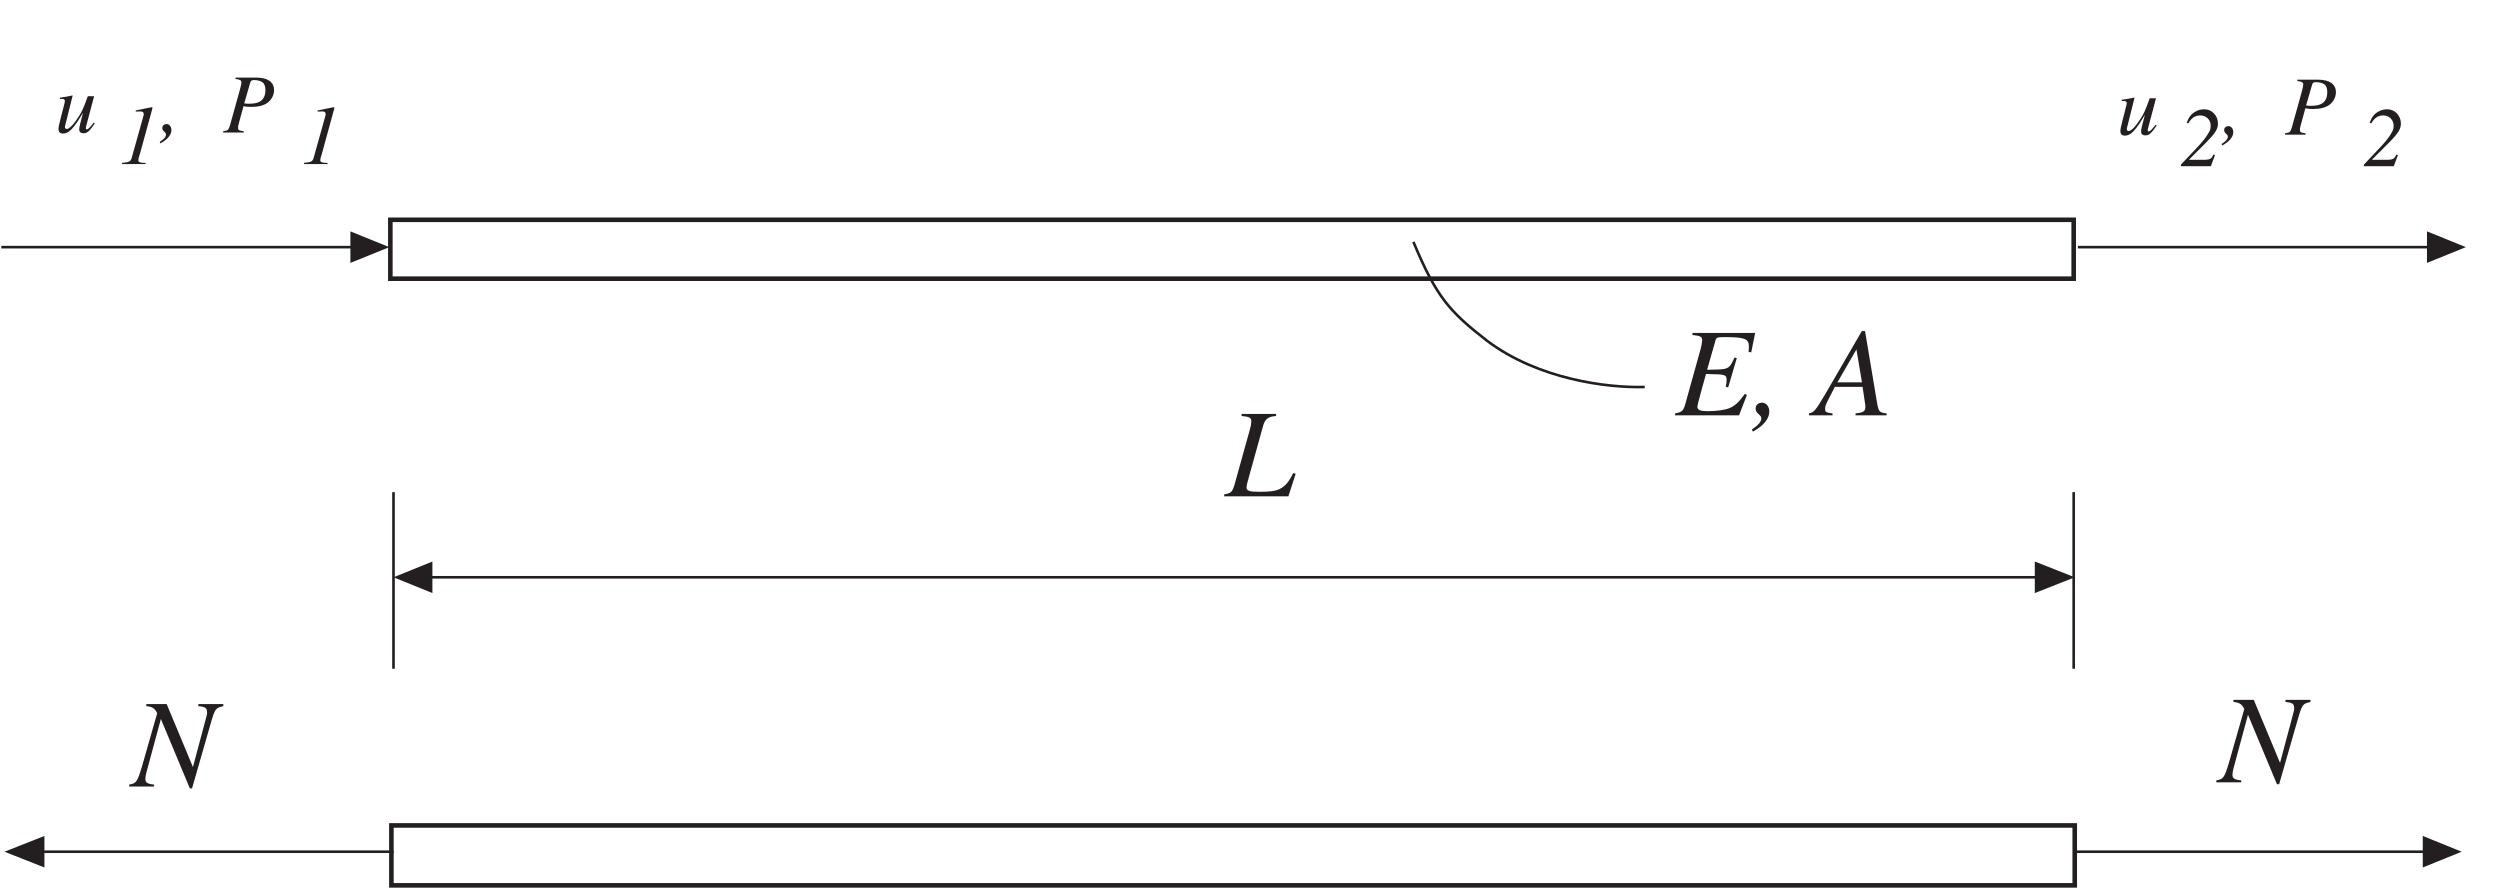
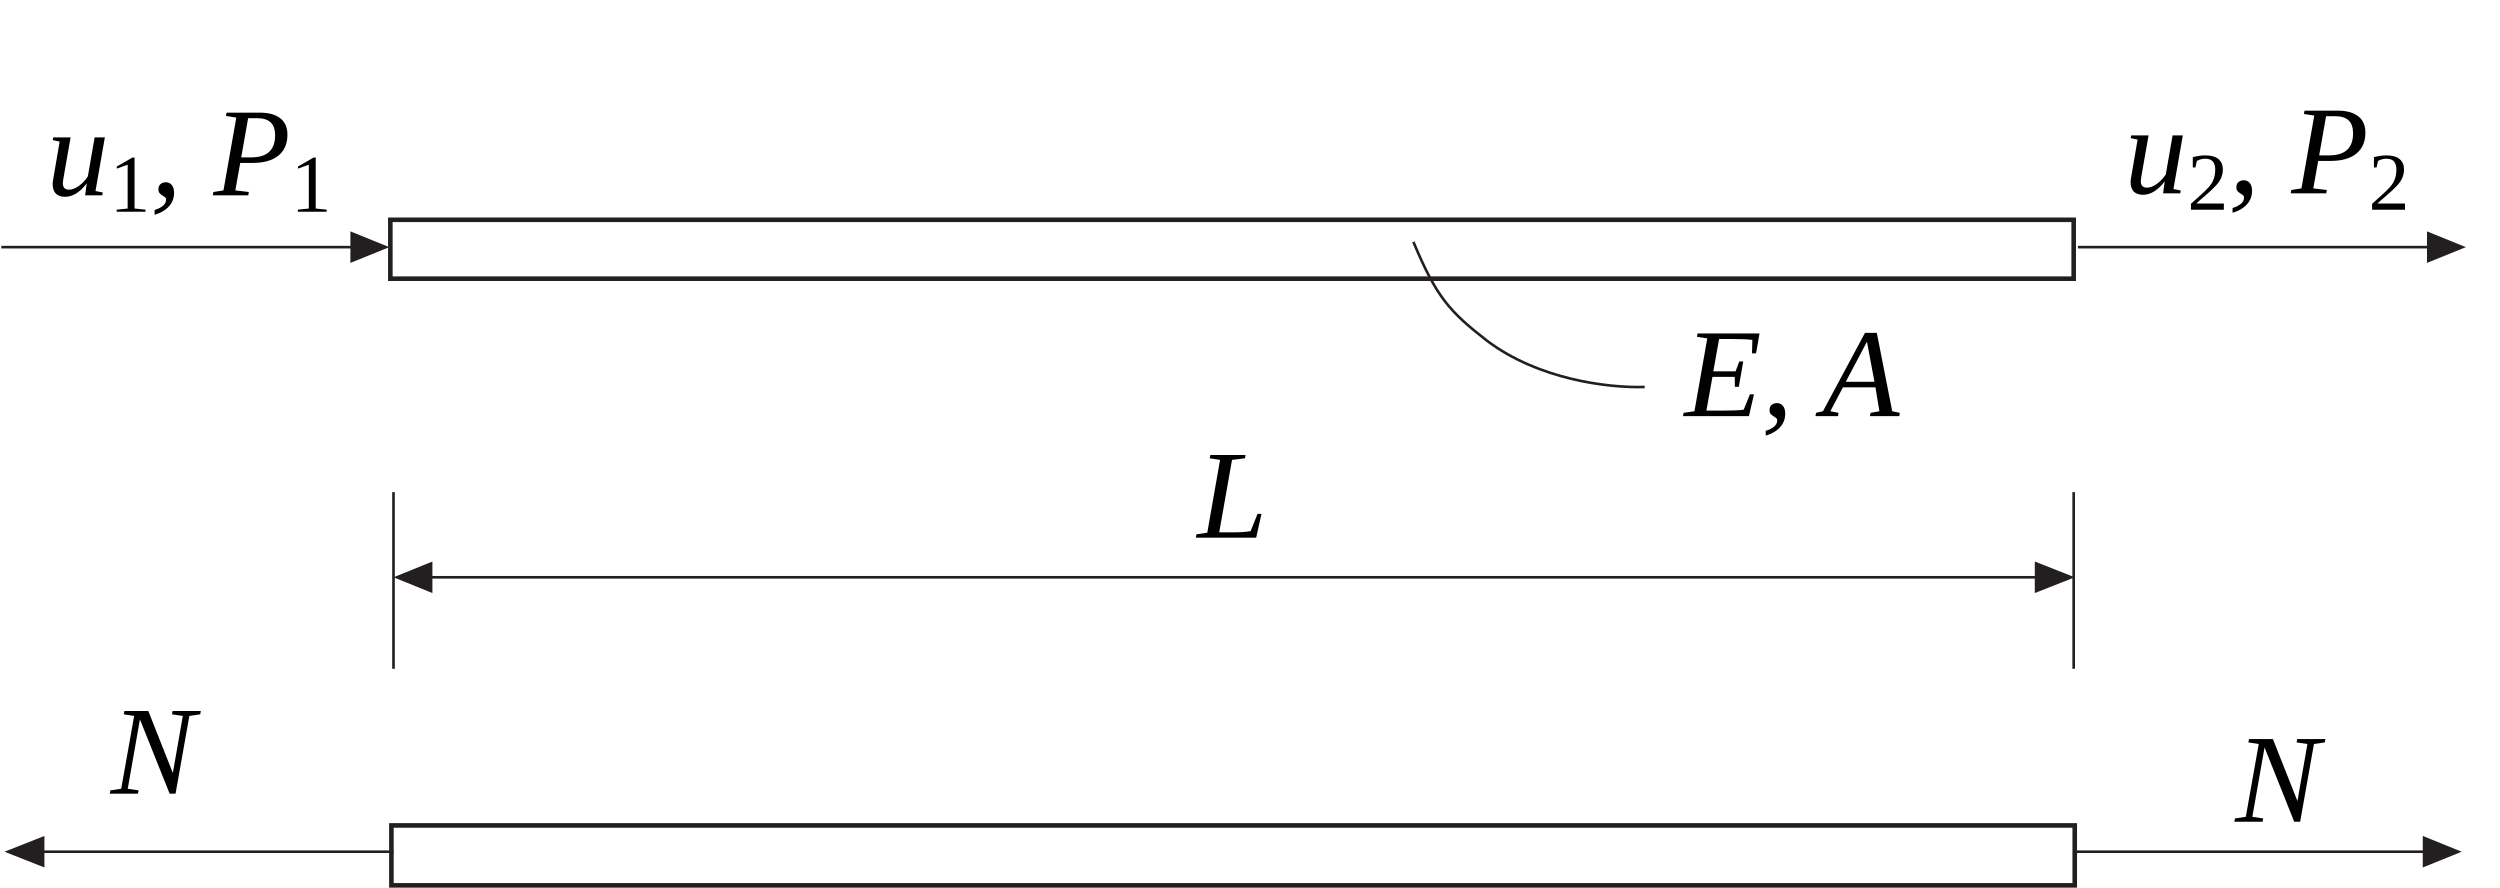
<svg xmlns="http://www.w3.org/2000/svg" version="1.1" id="svg1" width="317.027" height="112.573" viewBox="0 0 317.027 112.573">
  <defs id="defs1" />
  <g id="g1">
    <path id="path1" d="m 371.25,635.25 h 1601 v -56 h -1601 z" style="fill:none;stroke:#231f20;stroke-width:4.359;stroke-linecap:butt;stroke-linejoin:miter;stroke-miterlimit:3.864;stroke-dasharray:none;stroke-opacity:1" transform="matrix(0.1333333,0,0,-0.1333333,0,112.5733)" />
    <path id="path2" d="m 1.25,609.25 h 334" style="fill:none;stroke:#231f20;stroke-width:2.5;stroke-linecap:butt;stroke-linejoin:miter;stroke-miterlimit:3.864;stroke-dasharray:none;stroke-opacity:1" transform="matrix(0.1333333,0,0,-0.1333333,0,112.5733)" />
    <path id="path3" d="m 333.25,609.25 v 15 l 37,-15 -37,-15 v 15" style="fill:#231f20;fill-opacity:1;fill-rule:evenodd;stroke:none" transform="matrix(0.1333333,0,0,-0.1333333,0,112.5733)" />
    <path id="path4" d="m 1976.25,609.25 h 334" style="fill:none;stroke:#231f20;stroke-width:2.5;stroke-linecap:butt;stroke-linejoin:miter;stroke-miterlimit:3.864;stroke-dasharray:none;stroke-opacity:1" transform="matrix(0.1333333,0,0,-0.1333333,0,112.5733)" />
    <path id="path5" d="m 2308.25,609.25 v 15 l 37,-15 -37,-15 v 15" style="fill:#231f20;fill-opacity:1;fill-rule:evenodd;stroke:none" transform="matrix(0.1333333,0,0,-0.1333333,0,112.5733)" />
-     <path id="path6" d="M 7.606,-7.841 H 1.641 v 0.199 c 0.75,0.07 0.926,0.164 0.926,0.492 0,0.141 -0.07,0.539 -0.129,0.762 L 0.961,-1.079 C 0.762,-0.4 0.656,-0.318 -0.012,-0.189 v 0.188 H 6.071 l 0.75,-1.945 -0.199,-0.094 c -0.562,0.773 -0.879,1.078 -1.395,1.324 -0.434,0.199 -1.254,0.316 -2.168,0.316 -0.668,0 -0.949,-0.117 -0.949,-0.41 0,-0.141 0.152,-0.703 0.434,-1.746 l 0.387,-1.383 c 0.188,0.012 0.375,0.023 0.562,0.023 l 0.551,0.012 c 0.34,0.012 0.621,0.07 0.715,0.141 0.105,0.094 0.129,0.176 0.129,0.41 0,0.223 -0.023,0.363 -0.082,0.633 l 0.234,0.059 0.82,-2.789 -0.223,-0.047 c -0.457,1.02 -0.574,1.102 -1.652,1.137 -0.141,0 -0.527,0.012 -0.949,0.023 l 0.797,-2.789 c 0.07,-0.281 0.188,-0.316 0.879,-0.316 1.875,0 2.297,0.152 2.297,0.879 0,0.152 -0.012,0.34 -0.023,0.539 l 0.246,0.023 z M 7.392,1.546 C 8.411,0.983 8.95,0.315 8.95,-0.364 c 0,-0.48 -0.293,-0.844 -0.691,-0.844 -0.352,0 -0.609,0.234 -0.609,0.551 0,0.223 0.07,0.34 0.293,0.551 0.188,0.164 0.246,0.258 0.246,0.387 0,0.316 -0.27,0.645 -0.902,1.066 z M 20.107,-0.189 c -0.691,-0.07 -0.762,-0.164 -0.914,-1.031 l -1.137,-6.797 h -0.305 l -3.48,6 c -0.949,1.594 -1.066,1.723 -1.547,1.828 v 0.188 h 2.238 v -0.188 c -0.609,-0.07 -0.703,-0.129 -0.703,-0.422 0,-0.234 0.035,-0.34 0.234,-0.75 l 0.691,-1.348 h 2.637 l 0.234,1.57 c 0.012,0.105 0.035,0.211 0.035,0.305 0,0.457 -0.176,0.562 -0.938,0.645 v 0.188 h 2.953 z m -4.676,-2.953 1.805,-3.129 0.527,3.129 z m 0,0" style="fill:#231f20;fill-opacity:1;fill-rule:nonzero;stroke:none" aria-label="E, A" transform="matrix(1.333333,0,0,1.333333,212.4333,52.67333)" />
    <path id="path7" d="m 1564.25,476.25 c -35.45,-1.055 -101.43,7.301 -150,44 -35.93,27.977 -47.97,41.379 -70,94" style="fill:none;stroke:#231f20;stroke-width:2.5;stroke-linecap:butt;stroke-linejoin:miter;stroke-miterlimit:3.864;stroke-dasharray:none;stroke-opacity:1" transform="matrix(0.1333333,0,0,-0.1333333,0,112.5733)" />
    <path id="path8" d="m 1972.25,34.25 h 334" style="fill:none;stroke:#231f20;stroke-width:2.5;stroke-linecap:butt;stroke-linejoin:miter;stroke-miterlimit:3.864;stroke-dasharray:none;stroke-opacity:1" transform="matrix(0.1333333,0,0,-0.1333333,0,112.5733)" />
    <path id="path9" d="m 2304.25,34.25 v 15 l 37,-15 -37,-15 v 15" style="fill:#231f20;fill-opacity:1;fill-rule:evenodd;stroke:none" transform="matrix(0.1333333,0,0,-0.1333333,0,112.5733)" />
    <path id="path10" d="m 374.25,34.25 h -335" style="fill:none;stroke:#231f20;stroke-width:2.5;stroke-linecap:butt;stroke-linejoin:miter;stroke-miterlimit:3.864;stroke-dasharray:none;stroke-opacity:1" transform="matrix(0.1333333,0,0,-0.1333333,0,112.5733)" />
    <path id="path11" d="m 42.25,34.25 v -15 l -38,15 38,15 v -15" style="fill:#231f20;fill-opacity:1;fill-rule:evenodd;stroke:none" transform="matrix(0.1333333,0,0,-0.1333333,0,112.5733)" />
-     <path id="path12" d="M 8.718,-7.841 H 6.339 v 0.199 c 0.68,0.059 0.832,0.176 0.832,0.609 0,0.141 -0.023,0.27 -0.105,0.527 -0.012,0.035 -0.023,0.082 -0.023,0.094 l -1.219,4.559 -2.496,-5.988 H 1.394 v 0.199 c 0.562,0.047 0.797,0.199 1.031,0.668 l -1.43,5.004 c -0.457,1.535 -0.551,1.676 -1.23,1.781 v 0.188 H 2.132 v -0.188 c -0.621,-0.047 -0.832,-0.188 -0.832,-0.516 0,-0.164 0.035,-0.398 0.105,-0.656 l 1.371,-5.062 2.754,6.598 h 0.211 l 1.734,-6.035 c 0.445,-1.559 0.492,-1.617 1.242,-1.781 z M 207.219,-8.24 h -2.379 v 0.199 c 0.68,0.059 0.832,0.176 0.832,0.609 0,0.141 -0.023,0.27 -0.105,0.527 -0.012,0.035 -0.023,0.082 -0.023,0.094 l -1.219,4.559 -2.496,-5.988 h -1.934 v 0.199 c 0.562,0.047 0.797,0.199 1.031,0.668 l -1.43,5.004 c -0.457,1.535 -0.551,1.676 -1.23,1.781 v 0.188 h 2.367 v -0.188 c -0.621,-0.047 -0.832,-0.188 -0.832,-0.516 0,-0.164 0.035,-0.398 0.105,-0.656 l 1.371,-5.062 2.754,6.598 h 0.211 l 1.734,-6.035 c 0.445,-1.559 0.492,-1.617 1.242,-1.781 z m 0,0" style="fill:#231f20;fill-opacity:1;fill-rule:nonzero;stroke:none" aria-label="N&#10;N" transform="matrix(1.333333,0,0,1.333333,16.7,99.74)" />
    <path id="path13" d="m 372.25,59.25 h 1601 v -57 h -1601 z" style="fill:none;stroke:#231f20;stroke-width:4.359;stroke-linecap:butt;stroke-linejoin:miter;stroke-miterlimit:3.864;stroke-dasharray:none;stroke-opacity:1" transform="matrix(0.1333333,0,0,-0.1333333,0,112.5733)" />
    <path id="path14" d="m 409.25,295.25 h 1529" style="fill:none;stroke:#231f20;stroke-width:2.5;stroke-linecap:butt;stroke-linejoin:miter;stroke-miterlimit:3.864;stroke-dasharray:none;stroke-opacity:1" transform="matrix(0.1333333,0,0,-0.1333333,0,112.5733)" />
    <path id="path15" d="m 411.25,295.25 v -15 l -37,15 37,15 v -15" style="fill:#231f20;fill-opacity:1;fill-rule:evenodd;stroke:none" transform="matrix(0.1333333,0,0,-0.1333333,0,112.5733)" />
    <path id="path16" d="m 1935.25,295.25 v 15 l 38,-15 -38,-15 v 15" style="fill:#231f20;fill-opacity:1;fill-rule:evenodd;stroke:none" transform="matrix(0.1333333,0,0,-0.1333333,0,112.5733)" />
    <path id="path17" d="m 374.25,376.25 v -168" style="fill:none;stroke:#231f20;stroke-width:2.5;stroke-linecap:butt;stroke-linejoin:miter;stroke-miterlimit:3.864;stroke-dasharray:none;stroke-opacity:1" transform="matrix(0.1333333,0,0,-0.1333333,0,112.5733)" />
-     <path id="path18" d="m 4.84,-7.839 h -3.281 v 0.199 c 0.762,0.07 0.926,0.164 0.926,0.516 0,0.176 -0.035,0.422 -0.129,0.738 l -1.477,5.309 c -0.223,0.691 -0.305,0.762 -0.973,0.891 v 0.188 H 6.012 l 0.691,-2.145 -0.234,-0.07 c -0.422,0.855 -0.75,1.242 -1.277,1.512 -0.41,0.199 -0.902,0.27 -1.969,0.27 -0.891,0 -1.195,-0.094 -1.195,-0.41 0,-0.094 0.047,-0.34 0.117,-0.598 l 1.477,-5.32 c 0.188,-0.609 0.492,-0.832 1.219,-0.879 z m 0,0" style="fill:#231f20;fill-opacity:1;fill-rule:nonzero;stroke:none" aria-label="L" transform="matrix(1.333333,0,0,1.333333,155.3667,62.94)" />
    <path id="path19" d="m 1972.25,376.25 v -168" style="fill:none;stroke:#231f20;stroke-width:2.5;stroke-linecap:butt;stroke-linejoin:miter;stroke-miterlimit:3.864;stroke-dasharray:none;stroke-opacity:1" transform="matrix(0.1333333,0,0,-0.1333333,0,112.5733)" />
-     <path id="path20" d="m 3.692,-0.937 c -0.422,0.527 -0.539,0.633 -0.668,0.633 -0.059,0 -0.082,-0.047 -0.082,-0.141 0,-0.047 0,-0.047 0.152,-0.621 L 3.727,-3.456 H 3.129 c -0.434,1.184 -0.516,1.383 -0.879,1.957 -0.48,0.75 -0.879,1.16 -1.125,1.16 -0.105,0 -0.176,-0.082 -0.176,-0.199 0,-0.023 0,-0.047 0.012,-0.07 L 1.688,-3.515 1.664,-3.527 c -0.469,0.105 -0.762,0.152 -1.195,0.211 v 0.117 c 0.316,0 0.316,0 0.398,0.047 0.035,0.012 0.082,0.082 0.082,0.141 0,0.07 -0.047,0.27 -0.117,0.539 l -0.293,1.137 c -0.152,0.586 -0.199,0.844 -0.199,0.984 0,0.293 0.141,0.445 0.422,0.445 0.562,0 0.996,-0.434 1.91,-1.98 -0.234,0.867 -0.363,1.395 -0.363,1.57 0,0.258 0.152,0.387 0.387,0.387 0.375,0 0.551,-0.152 1.102,-0.938 z M 9.199,1.887 C 9.012,2.286 8.86,2.38 8.414,2.391 H 6.891 V 2.356 L 8.426,0.821 c 0.938,-0.938 1.195,-1.348 1.195,-1.875 0,-0.762 -0.574,-1.359 -1.301,-1.359 -0.293,0 -0.586,0.07 -0.82,0.211 -0.41,0.223 -0.633,0.492 -0.855,1.078 l 0.164,0.047 c 0.293,-0.516 0.645,-0.75 1.125,-0.75 0.574,0 0.996,0.422 0.996,0.973 0,0.176 -0.023,0.328 -0.07,0.434 -0.199,0.434 -0.562,0.938 -1.078,1.488 l -1.688,1.793 v 0.141 H 8.942 L 9.34,1.946 Z M 10.034,1.032 c 0.68,-0.375 1.043,-0.82 1.043,-1.266 0,-0.328 -0.199,-0.574 -0.457,-0.574 -0.234,0 -0.41,0.164 -0.41,0.363 0,0.152 0.047,0.234 0.199,0.375 0.117,0.105 0.152,0.176 0.152,0.258 0,0.211 -0.176,0.434 -0.598,0.703 z m 7.137,-6.129 c 0.457,0.059 0.562,0.129 0.562,0.34 0,0.117 -0.035,0.258 -0.129,0.633 l -0.949,3.41 c -0.141,0.48 -0.199,0.527 -0.656,0.586 V 6.640625e-4 H 17.956 V -0.128 c -0.504,-0.07 -0.539,-0.094 -0.539,-0.375 0,-0.094 0.012,-0.152 0.094,-0.457 l 0.422,-1.547 c 0.211,0.047 0.398,0.07 0.738,0.07 0.656,0 1.207,-0.141 1.535,-0.387 0.398,-0.293 0.633,-0.738 0.633,-1.207 0,-0.773 -0.598,-1.195 -1.688,-1.195 h -1.98 z m 1.406,0.34 c 0.047,-0.176 0.141,-0.234 0.363,-0.234 0.316,0 0.621,0.082 0.785,0.199 0.199,0.141 0.293,0.387 0.293,0.762 0,0.516 -0.188,0.891 -0.539,1.09 -0.246,0.141 -0.562,0.199 -1.055,0.199 -0.141,0 -0.188,0 -0.422,-0.035 z m 8.021,6.645 c -0.188,0.398 -0.34,0.492 -0.785,0.504 h -1.523 v -0.035 l 1.535,-1.535 c 0.938,-0.938 1.195,-1.348 1.195,-1.875 0,-0.762 -0.574,-1.359 -1.301,-1.359 -0.293,0 -0.586,0.07 -0.82,0.211 -0.41,0.223 -0.633,0.492 -0.855,1.078 l 0.164,0.047 c 0.293,-0.516 0.645,-0.75 1.125,-0.75 0.574,0 0.996,0.422 0.996,0.973 0,0.176 -0.023,0.328 -0.07,0.434 -0.199,0.434 -0.562,0.938 -1.078,1.488 l -1.688,1.793 v 0.141 h 2.848 L 26.739,1.946 Z M -192.41,-1.136 c -0.422,0.527 -0.539,0.633 -0.668,0.633 -0.059,0 -0.082,-0.047 -0.082,-0.141 0,-0.047 0,-0.047 0.152,-0.621 l 0.633,-2.391 h -0.598 c -0.434,1.184 -0.516,1.383 -0.879,1.957 -0.48,0.75 -0.879,1.16 -1.125,1.16 -0.105,0 -0.176,-0.082 -0.176,-0.199 0,-0.023 0,-0.047 0.012,-0.07 l 0.727,-2.906 -0.023,-0.012 c -0.469,0.105 -0.762,0.152 -1.195,0.211 v 0.117 c 0.316,0 0.316,0 0.398,0.047 0.035,0.012 0.082,0.082 0.082,0.141 0,0.07 -0.047,0.27 -0.117,0.539 l -0.293,1.137 c -0.152,0.586 -0.199,0.844 -0.199,0.984 0,0.293 0.141,0.445 0.422,0.445 0.562,0 0.996,-0.434 1.91,-1.98 -0.234,0.867 -0.363,1.395 -0.363,1.57 0,0.258 0.152,0.387 0.387,0.387 0.375,0 0.551,-0.152 1.102,-0.938 z m 2.695,3.938 h 2.238 V 2.684 h -0.141 c -0.387,0 -0.551,-0.07 -0.551,-0.258 0,-0.07 0.023,-0.188 0.094,-0.422 0.023,-0.047 0.035,-0.094 0.059,-0.176 l 1.137,-4.148 c 0.047,-0.141 0.047,-0.199 0.047,-0.234 0,-0.035 -0.012,-0.059 -0.035,-0.059 0,0 -0.223,0.047 -0.656,0.129 l -0.727,0.152 c -0.012,0 -0.07,0.012 -0.164,0.023 v 0.117 l 0.457,-0.012 c 0.188,-0.012 0.305,0.094 0.305,0.246 0,0.059 -0.012,0.117 -0.059,0.281 l -1.102,3.938 c -0.094,0.293 -0.27,0.375 -0.902,0.422 z m 3.65,-1.969 c 0.68,-0.375 1.043,-0.82 1.043,-1.266 0,-0.328 -0.199,-0.574 -0.457,-0.574 -0.234,0 -0.41,0.164 -0.41,0.363 0,0.152 0.047,0.234 0.199,0.375 0.117,0.105 0.152,0.176 0.152,0.258 0,0.211 -0.176,0.434 -0.598,0.703 z m 7.137,-6.129 c 0.457,0.059 0.562,0.129 0.562,0.34 0,0.117 -0.035,0.258 -0.129,0.633 l -0.949,3.41 c -0.141,0.48 -0.199,0.527 -0.656,0.586 v 0.129 h 1.957 v -0.129 c -0.504,-0.07 -0.539,-0.094 -0.539,-0.375 0,-0.094 0.012,-0.152 0.094,-0.457 l 0.422,-1.547 c 0.211,0.047 0.398,0.07 0.738,0.07 0.656,0 1.207,-0.141 1.535,-0.387 0.398,-0.293 0.633,-0.738 0.633,-1.207 0,-0.773 -0.598,-1.195 -1.688,-1.195 h -1.98 z m 1.406,0.34 c 0.047,-0.176 0.141,-0.234 0.363,-0.234 0.316,0 0.621,0.082 0.785,0.199 0.199,0.141 0.293,0.387 0.293,0.762 0,0.516 -0.188,0.891 -0.539,1.09 -0.246,0.141 -0.562,0.199 -1.055,0.199 -0.141,0 -0.188,0 -0.422,-0.035 z m 5.109,7.758 h 2.238 V 2.684 h -0.141 c -0.387,0 -0.551,-0.07 -0.551,-0.258 0,-0.07 0.023,-0.188 0.094,-0.422 0.023,-0.047 0.035,-0.094 0.059,-0.176 l 1.137,-4.148 c 0.047,-0.141 0.047,-0.199 0.047,-0.234 0,-0.035 -0.012,-0.059 -0.035,-0.059 0,0 -0.223,0.047 -0.656,0.129 l -0.727,0.152 c -0.012,0 -0.07,0.012 -0.164,0.023 v 0.117 l 0.457,-0.012 c 0.188,-0.012 0.305,0.094 0.305,0.246 0,0.059 -0.012,0.117 -0.059,0.281 l -1.102,3.938 c -0.094,0.293 -0.27,0.375 -0.902,0.422 z m 0,0" style="fill:#231f20;fill-opacity:1;fill-rule:nonzero;stroke:none" aria-label="u&#10;2&#10;, P&#10;2&#10;u&#10;1&#10;, P&#10;1" transform="matrix(1.333333,0,0,1.333333,268.4333,17.07333)" />
+     <text xml:space="preserve" style="font-style:italic;font-variant:normal;font-weight:normal;font-stretch:normal;font-size:16px;font-family:'Times New Roman';-inkscape-font-specification:'Times New Roman, Italic';font-variant-ligatures:normal;font-variant-caps:normal;font-variant-numeric:normal;font-variant-east-asian:normal;fill:#000000" x="5.874" y="24.768" id="text5-1">
+       <tspan id="tspan5-25" x="5.874" y="24.768">u<tspan style="font-style:normal;font-variant:normal;font-weight:normal;font-stretch:normal;font-size:65%;font-family:'Times New Roman';-inkscape-font-specification:'Times New Roman, ';baseline-shift:sub" id="tspan1">1</tspan>, P<tspan style="font-style:normal;font-variant:normal;font-weight:normal;font-stretch:normal;font-size:10.4px;font-family:'Times New Roman';-inkscape-font-specification:'Times New Roman, Normal';font-variant-ligatures:normal;font-variant-caps:normal;font-variant-numeric:normal;font-variant-east-asian:normal;baseline-shift:sub" id="tspan9-1">1</tspan>
+       </tspan>
+     </text>
+     <text xml:space="preserve" style="font-style:italic;font-variant:normal;font-weight:normal;font-stretch:normal;font-size:16px;font-family:'Times New Roman';-inkscape-font-specification:'Times New Roman, Italic';font-variant-ligatures:normal;font-variant-caps:normal;font-variant-numeric:normal;font-variant-east-asian:normal;fill:#000000" x="269.383" y="24.517" id="text5-1-1">
+       <tspan id="tspan5-25-01" x="269.383" y="24.517">u<tspan style="font-style:normal;font-variant:normal;font-weight:normal;font-stretch:normal;font-size:65%;font-family:'Times New Roman';-inkscape-font-specification:'Times New Roman, ';baseline-shift:sub" id="tspan3">2</tspan>, P<tspan style="font-style:normal;font-variant:normal;font-weight:normal;font-stretch:normal;font-size:10.4px;font-family:'Times New Roman';-inkscape-font-specification:'Times New Roman, Normal';font-variant-ligatures:normal;font-variant-caps:normal;font-variant-numeric:normal;font-variant-east-asian:normal;baseline-shift:sub" id="tspan9-1-99">2</tspan>
+       </tspan>
+     </text>
+     <text xml:space="preserve" style="font-style:italic;font-variant:normal;font-weight:normal;font-stretch:normal;font-size:16px;font-family:'Times New Roman';-inkscape-font-specification:'Times New Roman, Italic';font-variant-ligatures:normal;font-variant-caps:normal;font-variant-numeric:normal;font-variant-east-asian:normal;fill:#000000" x="14.043" y="100.648" id="text5-1-4">
+       <tspan id="tspan5-25-8" x="14.043" y="100.648">N</tspan>
+     </text>
+     <text xml:space="preserve" style="font-style:italic;font-variant:normal;font-weight:normal;font-stretch:normal;font-size:16px;font-family:'Times New Roman';-inkscape-font-specification:'Times New Roman, Italic';font-variant-ligatures:normal;font-variant-caps:normal;font-variant-numeric:normal;font-variant-east-asian:normal;fill:#000000" x="283.463" y="104.206" id="text5-1-4-8">
+       <tspan id="tspan5-25-8-6" x="283.463" y="104.206">N</tspan>
+     </text>
+     <text xml:space="preserve" style="font-style:italic;font-variant:normal;font-weight:normal;font-stretch:normal;font-size:16px;font-family:'Times New Roman';-inkscape-font-specification:'Times New Roman, Italic';font-variant-ligatures:normal;font-variant-caps:normal;font-variant-numeric:normal;font-variant-east-asian:normal;fill:#000000" x="151.829" y="68.178" id="text5-1-4-7">
+       <tspan id="tspan5-25-8-9" x="151.829" y="68.178">L</tspan>
+     </text>
+     <text xml:space="preserve" style="font-style:italic;font-variant:normal;font-weight:normal;font-stretch:normal;font-size:16px;font-family:'Times New Roman';-inkscape-font-specification:'Times New Roman, Italic';font-variant-ligatures:normal;font-variant-caps:normal;font-variant-numeric:normal;font-variant-east-asian:normal;fill:#000000" x="213.611" y="52.772" id="text5-1-4-7-8">
+       <tspan id="tspan5-25-8-9-2" x="213.611" y="52.772">E, A</tspan>
+     </text>
  </g>
</svg>
